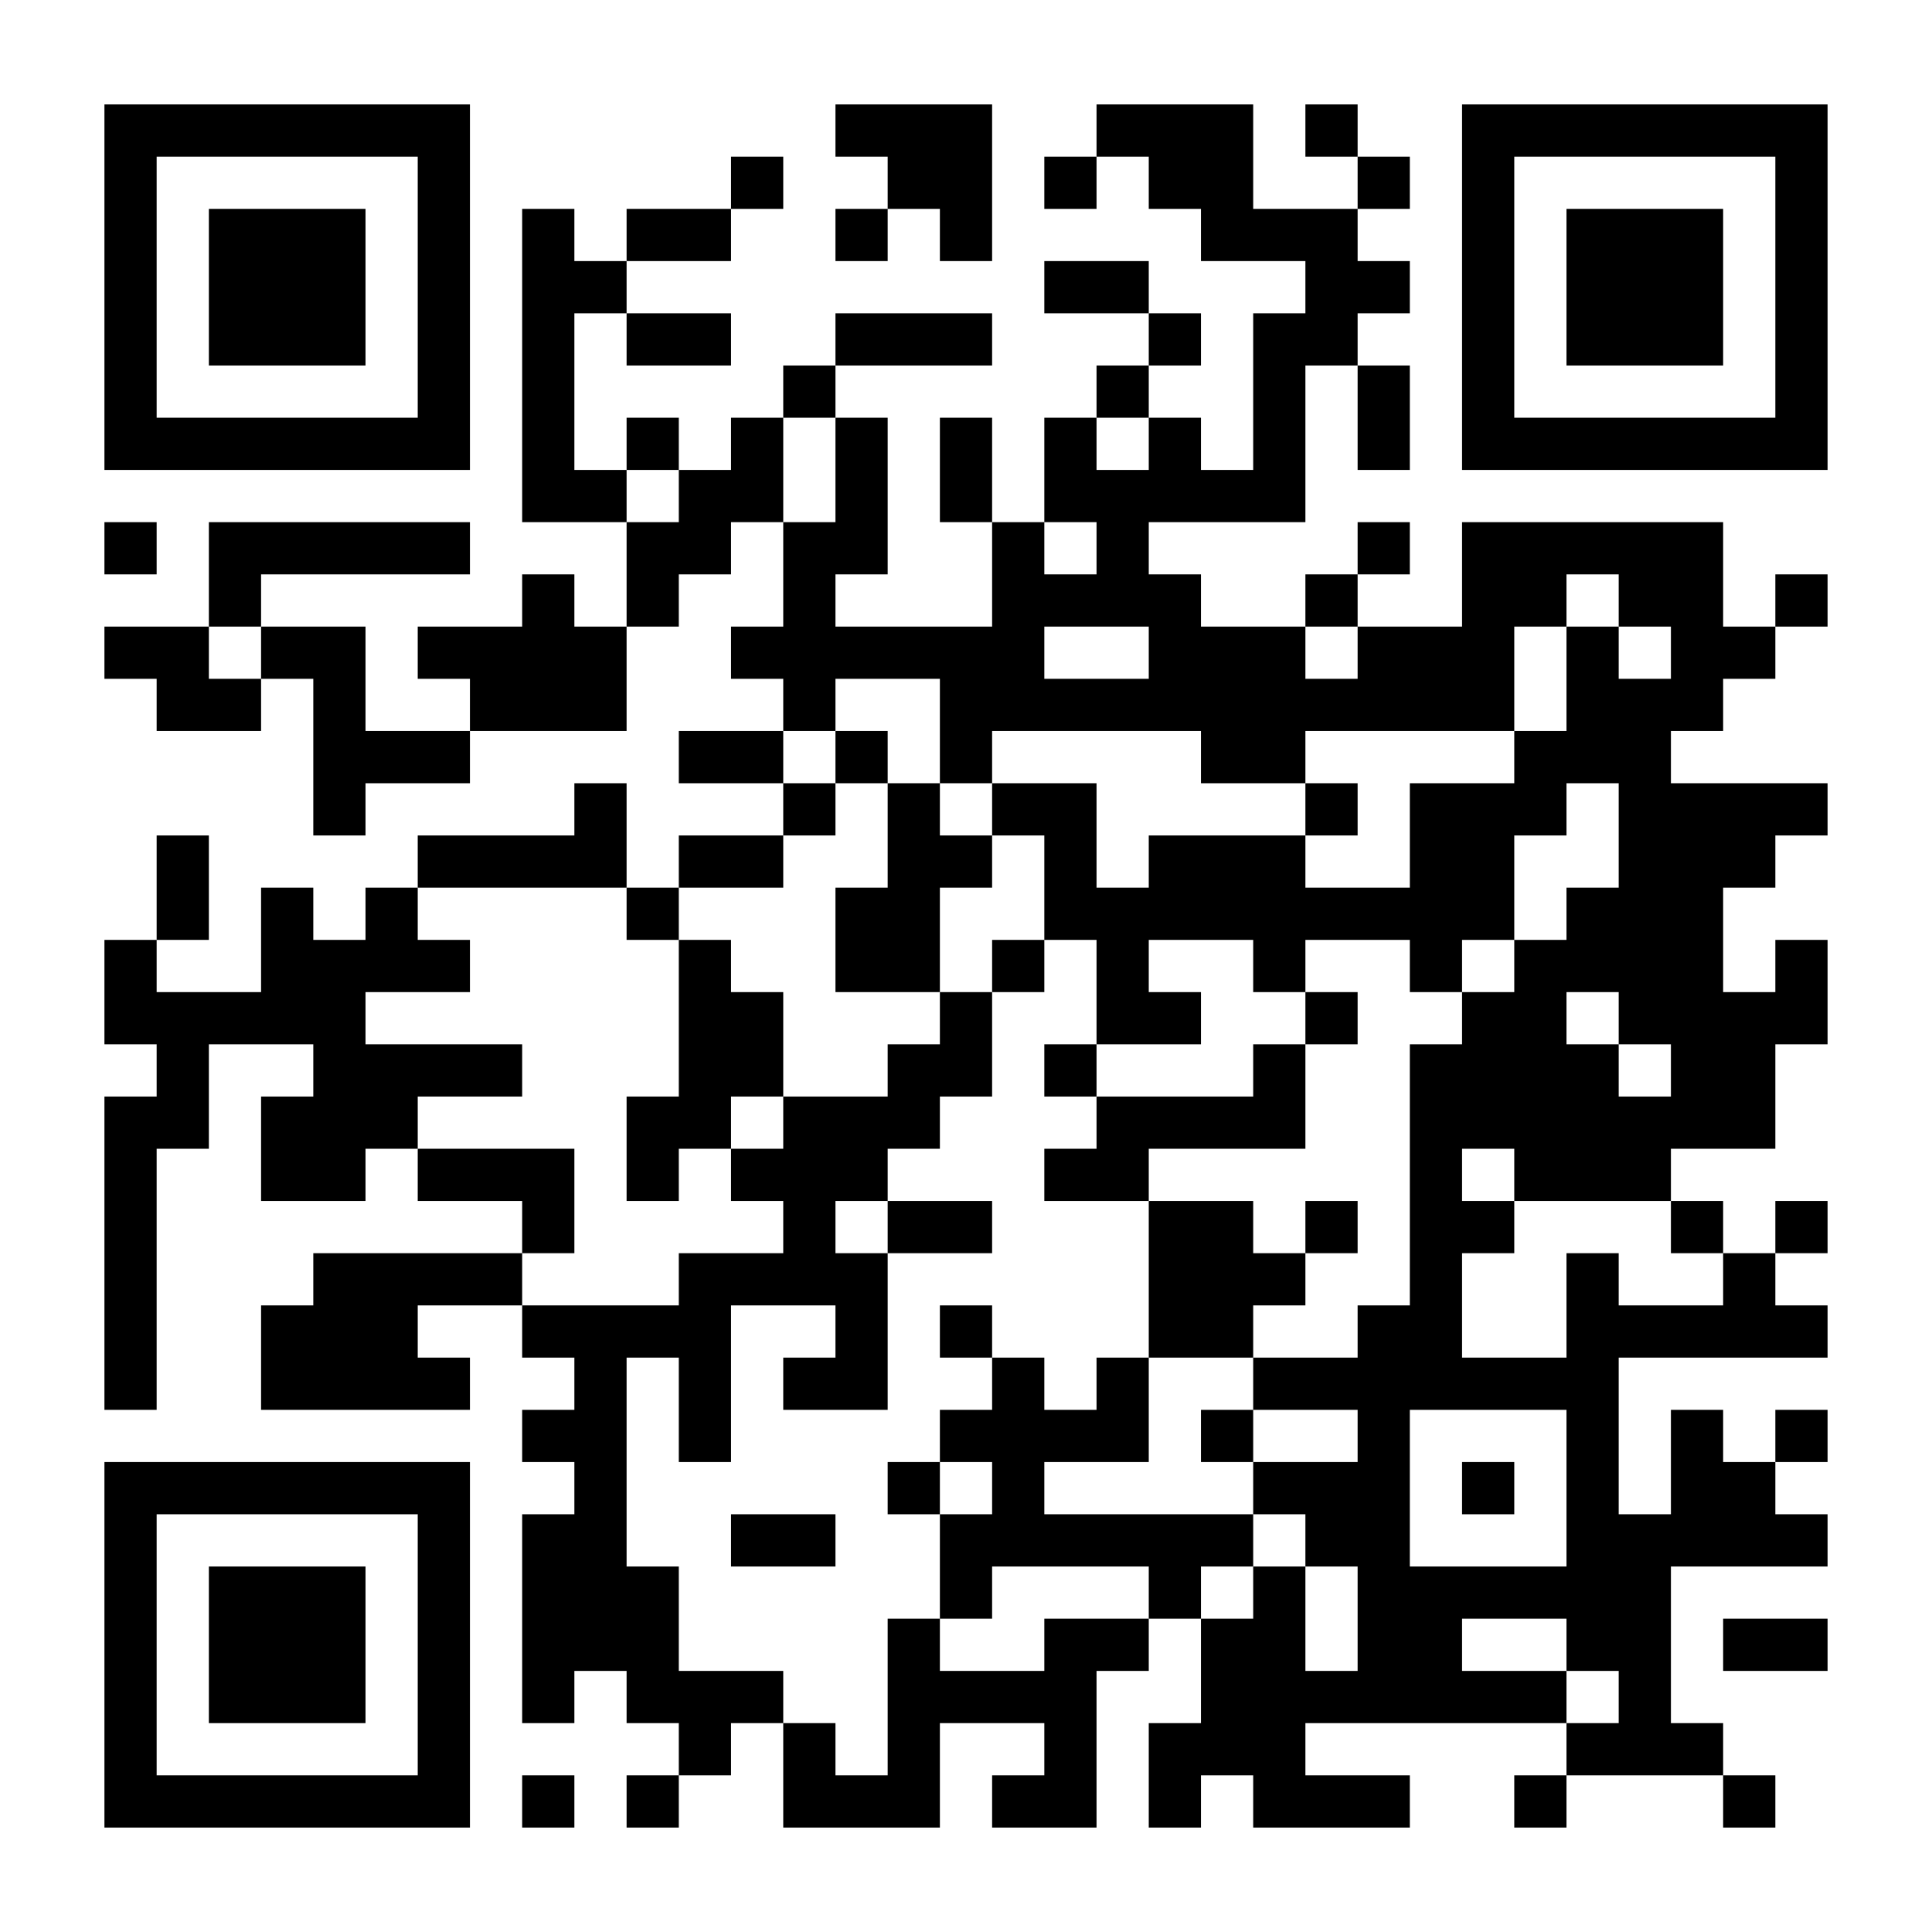
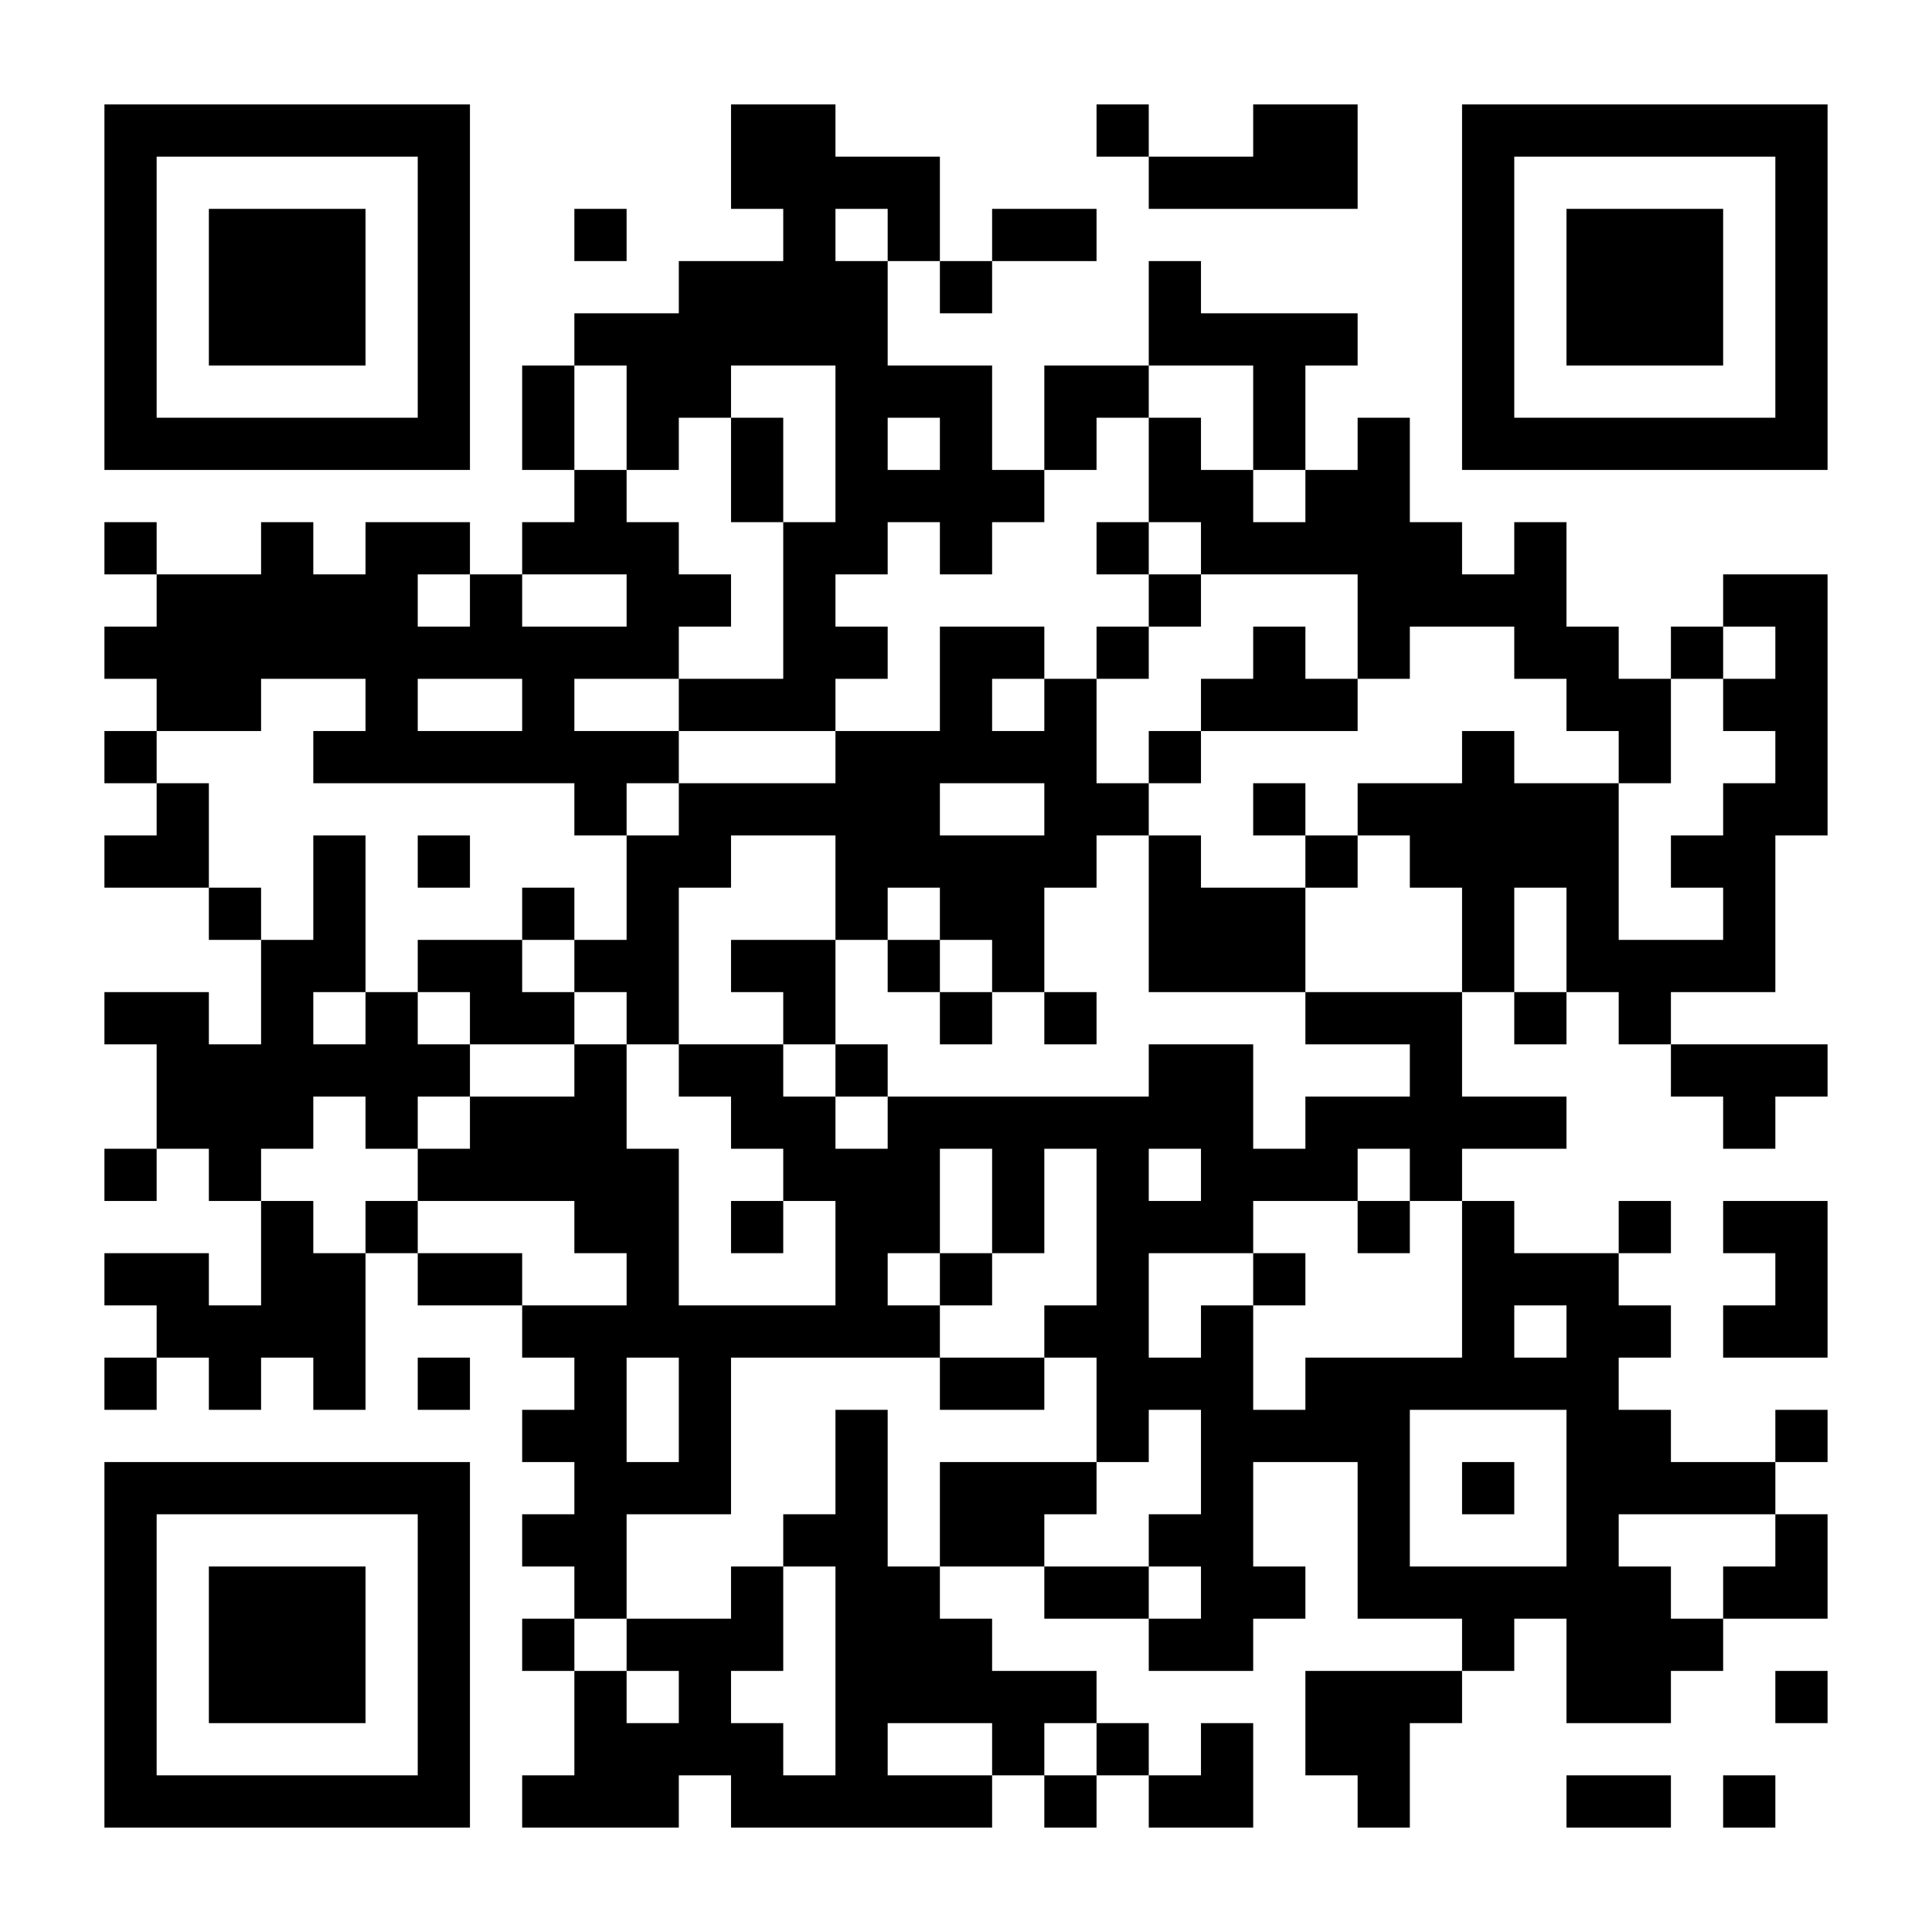
<svg xmlns="http://www.w3.org/2000/svg" width="37mm" height="37mm" version="1.1" viewBox="0 0 37 37">
-   <path d="M2,2H3V3H2zM3,2H4V3H3zM4,2H5V3H4zM5,2H6V3H5zM6,2H7V3H6zM7,2H8V3H7zM8,2H9V3H8zM16,2H17V3H16zM17,2H18V3H17zM18,2H19V3H18zM21,2H22V3H21zM22,2H23V3H22zM23,2H24V3H23zM25,2H26V3H25zM28,2H29V3H28zM29,2H30V3H29zM30,2H31V3H30zM31,2H32V3H31zM32,2H33V3H32zM33,2H34V3H33zM34,2H35V3H34zM2,3H3V4H2zM8,3H9V4H8zM14,3H15V4H14zM17,3H18V4H17zM18,3H19V4H18zM20,3H21V4H20zM22,3H23V4H22zM23,3H24V4H23zM26,3H27V4H26zM28,3H29V4H28zM34,3H35V4H34zM2,4H3V5H2zM4,4H5V5H4zM5,4H6V5H5zM6,4H7V5H6zM8,4H9V5H8zM10,4H11V5H10zM12,4H13V5H12zM13,4H14V5H13zM16,4H17V5H16zM18,4H19V5H18zM23,4H24V5H23zM24,4H25V5H24zM25,4H26V5H25zM28,4H29V5H28zM30,4H31V5H30zM31,4H32V5H31zM32,4H33V5H32zM34,4H35V5H34zM2,5H3V6H2zM4,5H5V6H4zM5,5H6V6H5zM6,5H7V6H6zM8,5H9V6H8zM10,5H11V6H10zM11,5H12V6H11zM20,5H21V6H20zM21,5H22V6H21zM25,5H26V6H25zM26,5H27V6H26zM28,5H29V6H28zM30,5H31V6H30zM31,5H32V6H31zM32,5H33V6H32zM34,5H35V6H34zM2,6H3V7H2zM4,6H5V7H4zM5,6H6V7H5zM6,6H7V7H6zM8,6H9V7H8zM10,6H11V7H10zM12,6H13V7H12zM13,6H14V7H13zM16,6H17V7H16zM17,6H18V7H17zM18,6H19V7H18zM22,6H23V7H22zM24,6H25V7H24zM25,6H26V7H25zM28,6H29V7H28zM30,6H31V7H30zM31,6H32V7H31zM32,6H33V7H32zM34,6H35V7H34zM2,7H3V8H2zM8,7H9V8H8zM10,7H11V8H10zM15,7H16V8H15zM21,7H22V8H21zM24,7H25V8H24zM26,7H27V8H26zM28,7H29V8H28zM34,7H35V8H34zM2,8H3V9H2zM3,8H4V9H3zM4,8H5V9H4zM5,8H6V9H5zM6,8H7V9H6zM7,8H8V9H7zM8,8H9V9H8zM10,8H11V9H10zM12,8H13V9H12zM14,8H15V9H14zM16,8H17V9H16zM18,8H19V9H18zM20,8H21V9H20zM22,8H23V9H22zM24,8H25V9H24zM26,8H27V9H26zM28,8H29V9H28zM29,8H30V9H29zM30,8H31V9H30zM31,8H32V9H31zM32,8H33V9H32zM33,8H34V9H33zM34,8H35V9H34zM10,9H11V10H10zM11,9H12V10H11zM13,9H14V10H13zM14,9H15V10H14zM16,9H17V10H16zM18,9H19V10H18zM20,9H21V10H20zM21,9H22V10H21zM22,9H23V10H22zM23,9H24V10H23zM24,9H25V10H24zM2,10H3V11H2zM4,10H5V11H4zM5,10H6V11H5zM6,10H7V11H6zM7,10H8V11H7zM8,10H9V11H8zM12,10H13V11H12zM13,10H14V11H13zM15,10H16V11H15zM16,10H17V11H16zM19,10H20V11H19zM21,10H22V11H21zM26,10H27V11H26zM28,10H29V11H28zM29,10H30V11H29zM30,10H31V11H30zM31,10H32V11H31zM32,10H33V11H32zM4,11H5V12H4zM10,11H11V12H10zM12,11H13V12H12zM15,11H16V12H15zM19,11H20V12H19zM20,11H21V12H20zM21,11H22V12H21zM22,11H23V12H22zM25,11H26V12H25zM28,11H29V12H28zM29,11H30V12H29zM31,11H32V12H31zM32,11H33V12H32zM34,11H35V12H34zM2,12H3V13H2zM3,12H4V13H3zM5,12H6V13H5zM6,12H7V13H6zM8,12H9V13H8zM9,12H10V13H9zM10,12H11V13H10zM11,12H12V13H11zM14,12H15V13H14zM15,12H16V13H15zM16,12H17V13H16zM17,12H18V13H17zM18,12H19V13H18zM19,12H20V13H19zM22,12H23V13H22zM23,12H24V13H23zM24,12H25V13H24zM26,12H27V13H26zM27,12H28V13H27zM28,12H29V13H28zM30,12H31V13H30zM32,12H33V13H32zM33,12H34V13H33zM3,13H4V14H3zM4,13H5V14H4zM6,13H7V14H6zM9,13H10V14H9zM10,13H11V14H10zM11,13H12V14H11zM15,13H16V14H15zM18,13H19V14H18zM19,13H20V14H19zM20,13H21V14H20zM21,13H22V14H21zM22,13H23V14H22zM23,13H24V14H23zM24,13H25V14H24zM25,13H26V14H25zM26,13H27V14H26zM27,13H28V14H27zM28,13H29V14H28zM30,13H31V14H30zM31,13H32V14H31zM32,13H33V14H32zM6,14H7V15H6zM7,14H8V15H7zM8,14H9V15H8zM13,14H14V15H13zM14,14H15V15H14zM16,14H17V15H16zM18,14H19V15H18zM23,14H24V15H23zM24,14H25V15H24zM29,14H30V15H29zM30,14H31V15H30zM31,14H32V15H31zM6,15H7V16H6zM11,15H12V16H11zM15,15H16V16H15zM17,15H18V16H17zM19,15H20V16H19zM20,15H21V16H20zM25,15H26V16H25zM27,15H28V16H27zM28,15H29V16H28zM29,15H30V16H29zM31,15H32V16H31zM32,15H33V16H32zM33,15H34V16H33zM34,15H35V16H34zM3,16H4V17H3zM8,16H9V17H8zM9,16H10V17H9zM10,16H11V17H10zM11,16H12V17H11zM13,16H14V17H13zM14,16H15V17H14zM17,16H18V17H17zM18,16H19V17H18zM20,16H21V17H20zM22,16H23V17H22zM23,16H24V17H23zM24,16H25V17H24zM27,16H28V17H27zM28,16H29V17H28zM31,16H32V17H31zM32,16H33V17H32zM33,16H34V17H33zM3,17H4V18H3zM5,17H6V18H5zM7,17H8V18H7zM12,17H13V18H12zM16,17H17V18H16zM17,17H18V18H17zM20,17H21V18H20zM21,17H22V18H21zM22,17H23V18H22zM23,17H24V18H23zM24,17H25V18H24zM25,17H26V18H25zM26,17H27V18H26zM27,17H28V18H27zM28,17H29V18H28zM30,17H31V18H30zM31,17H32V18H31zM32,17H33V18H32zM2,18H3V19H2zM5,18H6V19H5zM6,18H7V19H6zM7,18H8V19H7zM8,18H9V19H8zM13,18H14V19H13zM16,18H17V19H16zM17,18H18V19H17zM19,18H20V19H19zM21,18H22V19H21zM24,18H25V19H24zM27,18H28V19H27zM29,18H30V19H29zM30,18H31V19H30zM31,18H32V19H31zM32,18H33V19H32zM34,18H35V19H34zM2,19H3V20H2zM3,19H4V20H3zM4,19H5V20H4zM5,19H6V20H5zM6,19H7V20H6zM13,19H14V20H13zM14,19H15V20H14zM18,19H19V20H18zM21,19H22V20H21zM22,19H23V20H22zM25,19H26V20H25zM28,19H29V20H28zM29,19H30V20H29zM31,19H32V20H31zM32,19H33V20H32zM33,19H34V20H33zM34,19H35V20H34zM3,20H4V21H3zM6,20H7V21H6zM7,20H8V21H7zM8,20H9V21H8zM9,20H10V21H9zM13,20H14V21H13zM14,20H15V21H14zM17,20H18V21H17zM18,20H19V21H18zM20,20H21V21H20zM24,20H25V21H24zM27,20H28V21H27zM28,20H29V21H28zM29,20H30V21H29zM30,20H31V21H30zM32,20H33V21H32zM33,20H34V21H33zM2,21H3V22H2zM3,21H4V22H3zM5,21H6V22H5zM6,21H7V22H6zM7,21H8V22H7zM12,21H13V22H12zM13,21H14V22H13zM15,21H16V22H15zM16,21H17V22H16zM17,21H18V22H17zM21,21H22V22H21zM22,21H23V22H22zM23,21H24V22H23zM24,21H25V22H24zM27,21H28V22H27zM28,21H29V22H28zM29,21H30V22H29zM30,21H31V22H30zM31,21H32V22H31zM32,21H33V22H32zM33,21H34V22H33zM2,22H3V23H2zM5,22H6V23H5zM6,22H7V23H6zM8,22H9V23H8zM9,22H10V23H9zM10,22H11V23H10zM12,22H13V23H12zM14,22H15V23H14zM15,22H16V23H15zM16,22H17V23H16zM20,22H21V23H20zM21,22H22V23H21zM27,22H28V23H27zM29,22H30V23H29zM30,22H31V23H30zM31,22H32V23H31zM2,23H3V24H2zM10,23H11V24H10zM15,23H16V24H15zM17,23H18V24H17zM18,23H19V24H18zM22,23H23V24H22zM23,23H24V24H23zM25,23H26V24H25zM27,23H28V24H27zM28,23H29V24H28zM32,23H33V24H32zM34,23H35V24H34zM2,24H3V25H2zM6,24H7V25H6zM7,24H8V25H7zM8,24H9V25H8zM9,24H10V25H9zM13,24H14V25H13zM14,24H15V25H14zM15,24H16V25H15zM16,24H17V25H16zM22,24H23V25H22zM23,24H24V25H23zM24,24H25V25H24zM27,24H28V25H27zM30,24H31V25H30zM33,24H34V25H33zM2,25H3V26H2zM5,25H6V26H5zM6,25H7V26H6zM7,25H8V26H7zM10,25H11V26H10zM11,25H12V26H11zM12,25H13V26H12zM13,25H14V26H13zM16,25H17V26H16zM18,25H19V26H18zM22,25H23V26H22zM23,25H24V26H23zM26,25H27V26H26zM27,25H28V26H27zM30,25H31V26H30zM31,25H32V26H31zM32,25H33V26H32zM33,25H34V26H33zM34,25H35V26H34zM2,26H3V27H2zM5,26H6V27H5zM6,26H7V27H6zM7,26H8V27H7zM8,26H9V27H8zM11,26H12V27H11zM13,26H14V27H13zM15,26H16V27H15zM16,26H17V27H16zM19,26H20V27H19zM21,26H22V27H21zM24,26H25V27H24zM25,26H26V27H25zM26,26H27V27H26zM27,26H28V27H27zM28,26H29V27H28zM29,26H30V27H29zM30,26H31V27H30zM10,27H11V28H10zM11,27H12V28H11zM13,27H14V28H13zM18,27H19V28H18zM19,27H20V28H19zM20,27H21V28H20zM21,27H22V28H21zM23,27H24V28H23zM26,27H27V28H26zM30,27H31V28H30zM32,27H33V28H32zM34,27H35V28H34zM2,28H3V29H2zM3,28H4V29H3zM4,28H5V29H4zM5,28H6V29H5zM6,28H7V29H6zM7,28H8V29H7zM8,28H9V29H8zM11,28H12V29H11zM17,28H18V29H17zM19,28H20V29H19zM24,28H25V29H24zM25,28H26V29H25zM26,28H27V29H26zM28,28H29V29H28zM30,28H31V29H30zM32,28H33V29H32zM33,28H34V29H33zM2,29H3V30H2zM8,29H9V30H8zM10,29H11V30H10zM11,29H12V30H11zM14,29H15V30H14zM15,29H16V30H15zM18,29H19V30H18zM19,29H20V30H19zM20,29H21V30H20zM21,29H22V30H21zM22,29H23V30H22zM23,29H24V30H23zM25,29H26V30H25zM26,29H27V30H26zM30,29H31V30H30zM31,29H32V30H31zM32,29H33V30H32zM33,29H34V30H33zM34,29H35V30H34zM2,30H3V31H2zM4,30H5V31H4zM5,30H6V31H5zM6,30H7V31H6zM8,30H9V31H8zM10,30H11V31H10zM11,30H12V31H11zM12,30H13V31H12zM18,30H19V31H18zM22,30H23V31H22zM24,30H25V31H24zM26,30H27V31H26zM27,30H28V31H27zM28,30H29V31H28zM29,30H30V31H29zM30,30H31V31H30zM31,30H32V31H31zM2,31H3V32H2zM4,31H5V32H4zM5,31H6V32H5zM6,31H7V32H6zM8,31H9V32H8zM10,31H11V32H10zM11,31H12V32H11zM12,31H13V32H12zM17,31H18V32H17zM20,31H21V32H20zM21,31H22V32H21zM23,31H24V32H23zM24,31H25V32H24zM26,31H27V32H26zM27,31H28V32H27zM30,31H31V32H30zM31,31H32V32H31zM33,31H34V32H33zM34,31H35V32H34zM2,32H3V33H2zM4,32H5V33H4zM5,32H6V33H5zM6,32H7V33H6zM8,32H9V33H8zM10,32H11V33H10zM12,32H13V33H12zM13,32H14V33H13zM14,32H15V33H14zM17,32H18V33H17zM18,32H19V33H18zM19,32H20V33H19zM20,32H21V33H20zM23,32H24V33H23zM24,32H25V33H24zM25,32H26V33H25zM26,32H27V33H26zM27,32H28V33H27zM28,32H29V33H28zM29,32H30V33H29zM31,32H32V33H31zM2,33H3V34H2zM8,33H9V34H8zM13,33H14V34H13zM15,33H16V34H15zM17,33H18V34H17zM20,33H21V34H20zM22,33H23V34H22zM23,33H24V34H23zM24,33H25V34H24zM30,33H31V34H30zM31,33H32V34H31zM32,33H33V34H32zM2,34H3V35H2zM3,34H4V35H3zM4,34H5V35H4zM5,34H6V35H5zM6,34H7V35H6zM7,34H8V35H7zM8,34H9V35H8zM10,34H11V35H10zM12,34H13V35H12zM15,34H16V35H15zM16,34H17V35H16zM17,34H18V35H17zM19,34H20V35H19zM20,34H21V35H20zM22,34H23V35H22zM24,34H25V35H24zM25,34H26V35H25zM26,34H27V35H26zM29,34H30V35H29zM33,34H34V35H33z" id="qr-path" fill="#000000" fill-opacity="1" fill-rule="nonzero" stroke="none" />
+   <path d="M2,2H3V3H2zM3,2H4V3H3zM4,2H5V3H4zM5,2H6V3H5zM6,2H7V3H6zM7,2H8V3H7zM8,2H9V3H8zM14,2H15V3H14zM15,2H16V3H15zM21,2H22V3H21zM24,2H25V3H24zM25,2H26V3H25zM28,2H29V3H28zM29,2H30V3H29zM30,2H31V3H30zM31,2H32V3H31zM32,2H33V3H32zM33,2H34V3H33zM34,2H35V3H34zM2,3H3V4H2zM8,3H9V4H8zM14,3H15V4H14zM15,3H16V4H15zM16,3H17V4H16zM17,3H18V4H17zM22,3H23V4H22zM23,3H24V4H23zM24,3H25V4H24zM25,3H26V4H25zM28,3H29V4H28zM34,3H35V4H34zM2,4H3V5H2zM4,4H5V5H4zM5,4H6V5H5zM6,4H7V5H6zM8,4H9V5H8zM11,4H12V5H11zM15,4H16V5H15zM17,4H18V5H17zM19,4H20V5H19zM20,4H21V5H20zM28,4H29V5H28zM30,4H31V5H30zM31,4H32V5H31zM32,4H33V5H32zM34,4H35V5H34zM2,5H3V6H2zM4,5H5V6H4zM5,5H6V6H5zM6,5H7V6H6zM8,5H9V6H8zM13,5H14V6H13zM14,5H15V6H14zM15,5H16V6H15zM16,5H17V6H16zM18,5H19V6H18zM22,5H23V6H22zM28,5H29V6H28zM30,5H31V6H30zM31,5H32V6H31zM32,5H33V6H32zM34,5H35V6H34zM2,6H3V7H2zM4,6H5V7H4zM5,6H6V7H5zM6,6H7V7H6zM8,6H9V7H8zM11,6H12V7H11zM12,6H13V7H12zM13,6H14V7H13zM14,6H15V7H14zM15,6H16V7H15zM16,6H17V7H16zM22,6H23V7H22zM23,6H24V7H23zM24,6H25V7H24zM25,6H26V7H25zM28,6H29V7H28zM30,6H31V7H30zM31,6H32V7H31zM32,6H33V7H32zM34,6H35V7H34zM2,7H3V8H2zM8,7H9V8H8zM10,7H11V8H10zM12,7H13V8H12zM13,7H14V8H13zM16,7H17V8H16zM17,7H18V8H17zM18,7H19V8H18zM20,7H21V8H20zM21,7H22V8H21zM24,7H25V8H24zM28,7H29V8H28zM34,7H35V8H34zM2,8H3V9H2zM3,8H4V9H3zM4,8H5V9H4zM5,8H6V9H5zM6,8H7V9H6zM7,8H8V9H7zM8,8H9V9H8zM10,8H11V9H10zM12,8H13V9H12zM14,8H15V9H14zM16,8H17V9H16zM18,8H19V9H18zM20,8H21V9H20zM22,8H23V9H22zM24,8H25V9H24zM26,8H27V9H26zM28,8H29V9H28zM29,8H30V9H29zM30,8H31V9H30zM31,8H32V9H31zM32,8H33V9H32zM33,8H34V9H33zM34,8H35V9H34zM11,9H12V10H11zM14,9H15V10H14zM16,9H17V10H16zM17,9H18V10H17zM18,9H19V10H18zM19,9H20V10H19zM22,9H23V10H22zM23,9H24V10H23zM25,9H26V10H25zM26,9H27V10H26zM2,10H3V11H2zM5,10H6V11H5zM7,10H8V11H7zM8,10H9V11H8zM10,10H11V11H10zM11,10H12V11H11zM12,10H13V11H12zM15,10H16V11H15zM16,10H17V11H16zM18,10H19V11H18zM21,10H22V11H21zM23,10H24V11H23zM24,10H25V11H24zM25,10H26V11H25zM26,10H27V11H26zM27,10H28V11H27zM29,10H30V11H29zM3,11H4V12H3zM4,11H5V12H4zM5,11H6V12H5zM6,11H7V12H6zM7,11H8V12H7zM9,11H10V12H9zM12,11H13V12H12zM13,11H14V12H13zM15,11H16V12H15zM22,11H23V12H22zM26,11H27V12H26zM27,11H28V12H27zM28,11H29V12H28zM29,11H30V12H29zM33,11H34V12H33zM34,11H35V12H34zM2,12H3V13H2zM3,12H4V13H3zM4,12H5V13H4zM5,12H6V13H5zM6,12H7V13H6zM7,12H8V13H7zM8,12H9V13H8zM9,12H10V13H9zM10,12H11V13H10zM11,12H12V13H11zM12,12H13V13H12zM15,12H16V13H15zM16,12H17V13H16zM18,12H19V13H18zM19,12H20V13H19zM21,12H22V13H21zM24,12H25V13H24zM26,12H27V13H26zM29,12H30V13H29zM30,12H31V13H30zM32,12H33V13H32zM34,12H35V13H34zM3,13H4V14H3zM4,13H5V14H4zM7,13H8V14H7zM10,13H11V14H10zM13,13H14V14H13zM14,13H15V14H14zM15,13H16V14H15zM18,13H19V14H18zM20,13H21V14H20zM23,13H24V14H23zM24,13H25V14H24zM25,13H26V14H25zM30,13H31V14H30zM31,13H32V14H31zM33,13H34V14H33zM34,13H35V14H34zM2,14H3V15H2zM6,14H7V15H6zM7,14H8V15H7zM8,14H9V15H8zM9,14H10V15H9zM10,14H11V15H10zM11,14H12V15H11zM12,14H13V15H12zM16,14H17V15H16zM17,14H18V15H17zM18,14H19V15H18zM19,14H20V15H19zM20,14H21V15H20zM22,14H23V15H22zM28,14H29V15H28zM31,14H32V15H31zM34,14H35V15H34zM3,15H4V16H3zM11,15H12V16H11zM13,15H14V16H13zM14,15H15V16H14zM15,15H16V16H15zM16,15H17V16H16zM17,15H18V16H17zM20,15H21V16H20zM21,15H22V16H21zM24,15H25V16H24zM26,15H27V16H26zM27,15H28V16H27zM28,15H29V16H28zM29,15H30V16H29zM30,15H31V16H30zM33,15H34V16H33zM34,15H35V16H34zM2,16H3V17H2zM3,16H4V17H3zM6,16H7V17H6zM8,16H9V17H8zM12,16H13V17H12zM13,16H14V17H13zM16,16H17V17H16zM17,16H18V17H17zM18,16H19V17H18zM19,16H20V17H19zM20,16H21V17H20zM22,16H23V17H22zM25,16H26V17H25zM27,16H28V17H27zM28,16H29V17H28zM29,16H30V17H29zM30,16H31V17H30zM32,16H33V17H32zM33,16H34V17H33zM4,17H5V18H4zM6,17H7V18H6zM10,17H11V18H10zM12,17H13V18H12zM16,17H17V18H16zM18,17H19V18H18zM19,17H20V18H19zM22,17H23V18H22zM23,17H24V18H23zM24,17H25V18H24zM28,17H29V18H28zM30,17H31V18H30zM33,17H34V18H33zM5,18H6V19H5zM6,18H7V19H6zM8,18H9V19H8zM9,18H10V19H9zM11,18H12V19H11zM12,18H13V19H12zM14,18H15V19H14zM15,18H16V19H15zM17,18H18V19H17zM19,18H20V19H19zM22,18H23V19H22zM23,18H24V19H23zM24,18H25V19H24zM28,18H29V19H28zM30,18H31V19H30zM31,18H32V19H31zM32,18H33V19H32zM33,18H34V19H33zM2,19H3V20H2zM3,19H4V20H3zM5,19H6V20H5zM7,19H8V20H7zM9,19H10V20H9zM10,19H11V20H10zM12,19H13V20H12zM15,19H16V20H15zM18,19H19V20H18zM20,19H21V20H20zM25,19H26V20H25zM26,19H27V20H26zM27,19H28V20H27zM29,19H30V20H29zM31,19H32V20H31zM3,20H4V21H3zM4,20H5V21H4zM5,20H6V21H5zM6,20H7V21H6zM7,20H8V21H7zM8,20H9V21H8zM11,20H12V21H11zM13,20H14V21H13zM14,20H15V21H14zM16,20H17V21H16zM22,20H23V21H22zM23,20H24V21H23zM27,20H28V21H27zM32,20H33V21H32zM33,20H34V21H33zM34,20H35V21H34zM3,21H4V22H3zM4,21H5V22H4zM5,21H6V22H5zM7,21H8V22H7zM9,21H10V22H9zM10,21H11V22H10zM11,21H12V22H11zM14,21H15V22H14zM15,21H16V22H15zM17,21H18V22H17zM18,21H19V22H18zM19,21H20V22H19zM20,21H21V22H20zM21,21H22V22H21zM22,21H23V22H22zM23,21H24V22H23zM25,21H26V22H25zM26,21H27V22H26zM27,21H28V22H27zM28,21H29V22H28zM29,21H30V22H29zM33,21H34V22H33zM2,22H3V23H2zM4,22H5V23H4zM8,22H9V23H8zM9,22H10V23H9zM10,22H11V23H10zM11,22H12V23H11zM12,22H13V23H12zM15,22H16V23H15zM16,22H17V23H16zM17,22H18V23H17zM19,22H20V23H19zM21,22H22V23H21zM23,22H24V23H23zM24,22H25V23H24zM25,22H26V23H25zM27,22H28V23H27zM5,23H6V24H5zM7,23H8V24H7zM11,23H12V24H11zM12,23H13V24H12zM14,23H15V24H14zM16,23H17V24H16zM17,23H18V24H17zM19,23H20V24H19zM21,23H22V24H21zM22,23H23V24H22zM23,23H24V24H23zM26,23H27V24H26zM28,23H29V24H28zM31,23H32V24H31zM33,23H34V24H33zM34,23H35V24H34zM2,24H3V25H2zM3,24H4V25H3zM5,24H6V25H5zM6,24H7V25H6zM8,24H9V25H8zM9,24H10V25H9zM12,24H13V25H12zM16,24H17V25H16zM18,24H19V25H18zM21,24H22V25H21zM24,24H25V25H24zM28,24H29V25H28zM29,24H30V25H29zM30,24H31V25H30zM34,24H35V25H34zM3,25H4V26H3zM4,25H5V26H4zM5,25H6V26H5zM6,25H7V26H6zM10,25H11V26H10zM11,25H12V26H11zM12,25H13V26H12zM13,25H14V26H13zM14,25H15V26H14zM15,25H16V26H15zM16,25H17V26H16zM17,25H18V26H17zM20,25H21V26H20zM21,25H22V26H21zM23,25H24V26H23zM28,25H29V26H28zM30,25H31V26H30zM31,25H32V26H31zM33,25H34V26H33zM34,25H35V26H34zM2,26H3V27H2zM4,26H5V27H4zM6,26H7V27H6zM8,26H9V27H8zM11,26H12V27H11zM13,26H14V27H13zM18,26H19V27H18zM19,26H20V27H19zM21,26H22V27H21zM22,26H23V27H22zM23,26H24V27H23zM25,26H26V27H25zM26,26H27V27H26zM27,26H28V27H27zM28,26H29V27H28zM29,26H30V27H29zM30,26H31V27H30zM10,27H11V28H10zM11,27H12V28H11zM13,27H14V28H13zM16,27H17V28H16zM21,27H22V28H21zM23,27H24V28H23zM24,27H25V28H24zM25,27H26V28H25zM26,27H27V28H26zM30,27H31V28H30zM31,27H32V28H31zM34,27H35V28H34zM2,28H3V29H2zM3,28H4V29H3zM4,28H5V29H4zM5,28H6V29H5zM6,28H7V29H6zM7,28H8V29H7zM8,28H9V29H8zM11,28H12V29H11zM12,28H13V29H12zM13,28H14V29H13zM16,28H17V29H16zM18,28H19V29H18zM19,28H20V29H19zM20,28H21V29H20zM23,28H24V29H23zM26,28H27V29H26zM28,28H29V29H28zM30,28H31V29H30zM31,28H32V29H31zM32,28H33V29H32zM33,28H34V29H33zM2,29H3V30H2zM8,29H9V30H8zM10,29H11V30H10zM11,29H12V30H11zM15,29H16V30H15zM16,29H17V30H16zM18,29H19V30H18zM19,29H20V30H19zM22,29H23V30H22zM23,29H24V30H23zM26,29H27V30H26zM30,29H31V30H30zM34,29H35V30H34zM2,30H3V31H2zM4,30H5V31H4zM5,30H6V31H5zM6,30H7V31H6zM8,30H9V31H8zM11,30H12V31H11zM14,30H15V31H14zM16,30H17V31H16zM17,30H18V31H17zM20,30H21V31H20zM21,30H22V31H21zM23,30H24V31H23zM24,30H25V31H24zM26,30H27V31H26zM27,30H28V31H27zM28,30H29V31H28zM29,30H30V31H29zM30,30H31V31H30zM31,30H32V31H31zM33,30H34V31H33zM34,30H35V31H34zM2,31H3V32H2zM4,31H5V32H4zM5,31H6V32H5zM6,31H7V32H6zM8,31H9V32H8zM10,31H11V32H10zM12,31H13V32H12zM13,31H14V32H13zM14,31H15V32H14zM16,31H17V32H16zM17,31H18V32H17zM18,31H19V32H18zM22,31H23V32H22zM23,31H24V32H23zM28,31H29V32H28zM30,31H31V32H30zM31,31H32V32H31zM32,31H33V32H32zM2,32H3V33H2zM4,32H5V33H4zM5,32H6V33H5zM6,32H7V33H6zM8,32H9V33H8zM11,32H12V33H11zM13,32H14V33H13zM16,32H17V33H16zM17,32H18V33H17zM18,32H19V33H18zM19,32H20V33H19zM20,32H21V33H20zM25,32H26V33H25zM26,32H27V33H26zM27,32H28V33H27zM30,32H31V33H30zM31,32H32V33H31zM34,32H35V33H34zM2,33H3V34H2zM8,33H9V34H8zM11,33H12V34H11zM12,33H13V34H12zM13,33H14V34H13zM14,33H15V34H14zM16,33H17V34H16zM19,33H20V34H19zM21,33H22V34H21zM23,33H24V34H23zM25,33H26V34H25zM26,33H27V34H26zM2,34H3V35H2zM3,34H4V35H3zM4,34H5V35H4zM5,34H6V35H5zM6,34H7V35H6zM7,34H8V35H7zM8,34H9V35H8zM10,34H11V35H10zM11,34H12V35H11zM12,34H13V35H12zM14,34H15V35H14zM15,34H16V35H15zM16,34H17V35H16zM17,34H18V35H17zM18,34H19V35H18zM20,34H21V35H20zM22,34H23V35H22zM23,34H24V35H23zM26,34H27V35H26zM30,34H31V35H30zM31,34H32V35H31zM33,34H34V35H33z" id="qr-path" fill="#000000" fill-opacity="1" fill-rule="nonzero" stroke="none" />
</svg>
